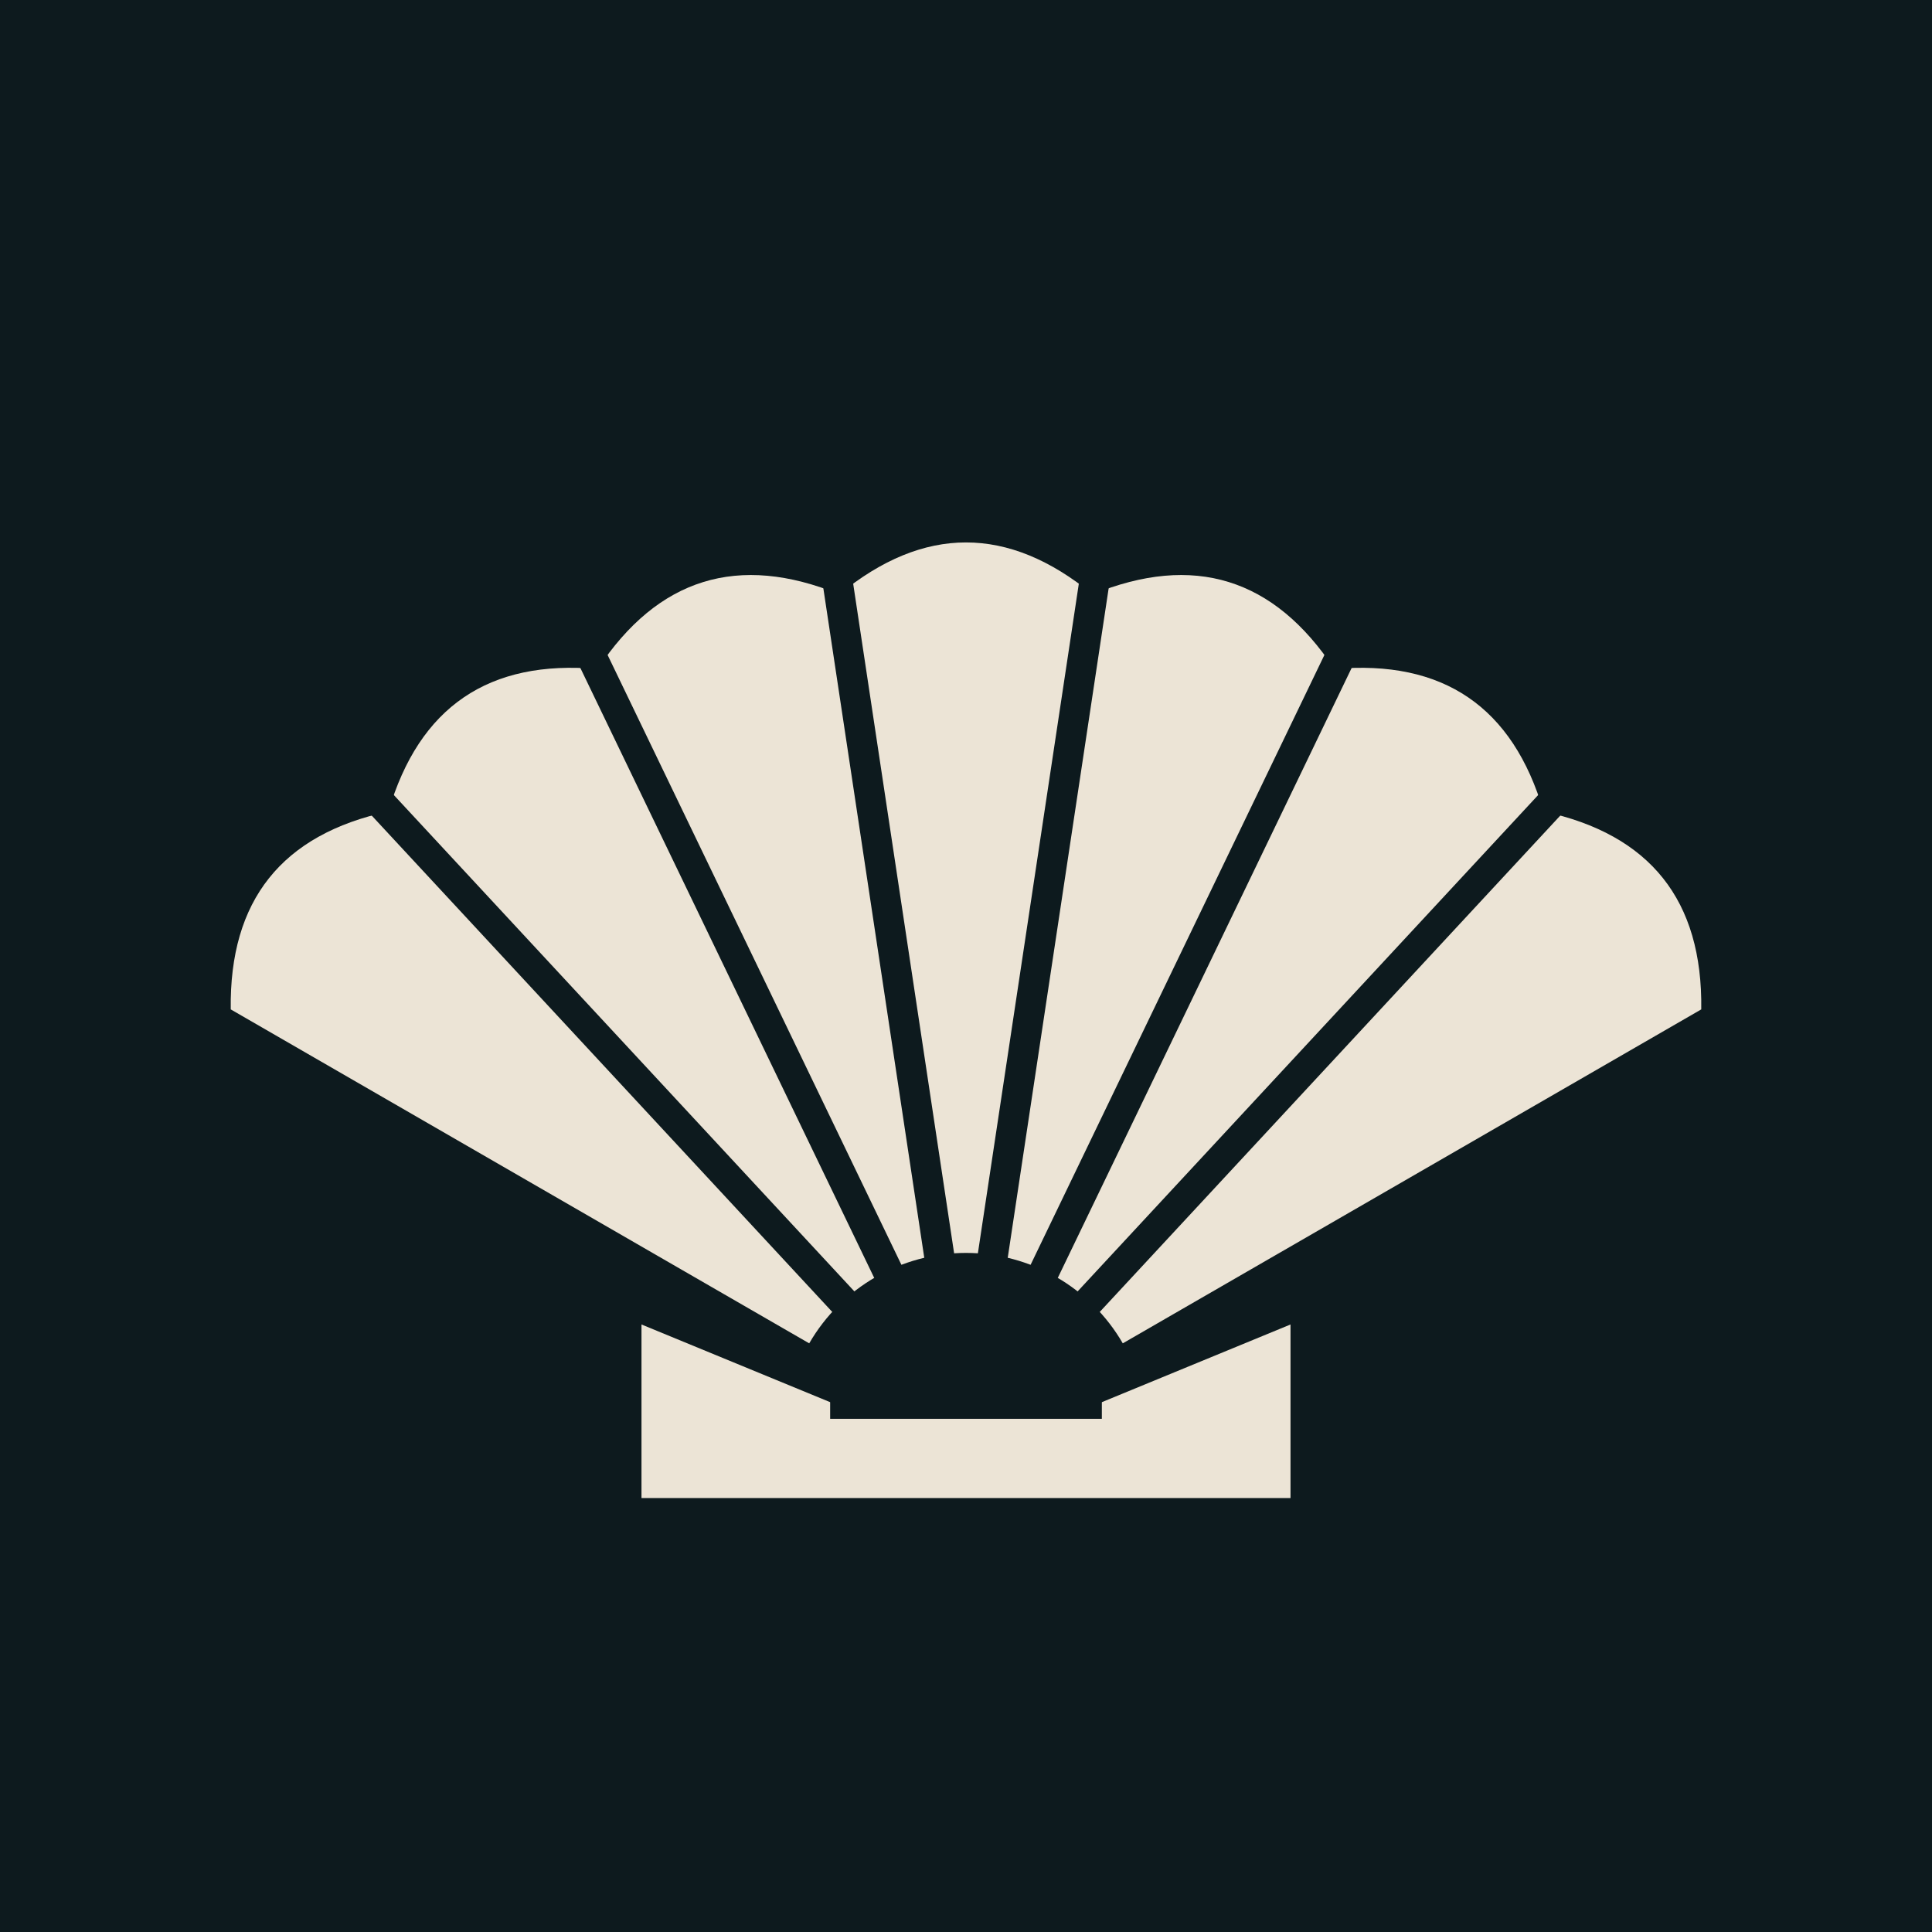
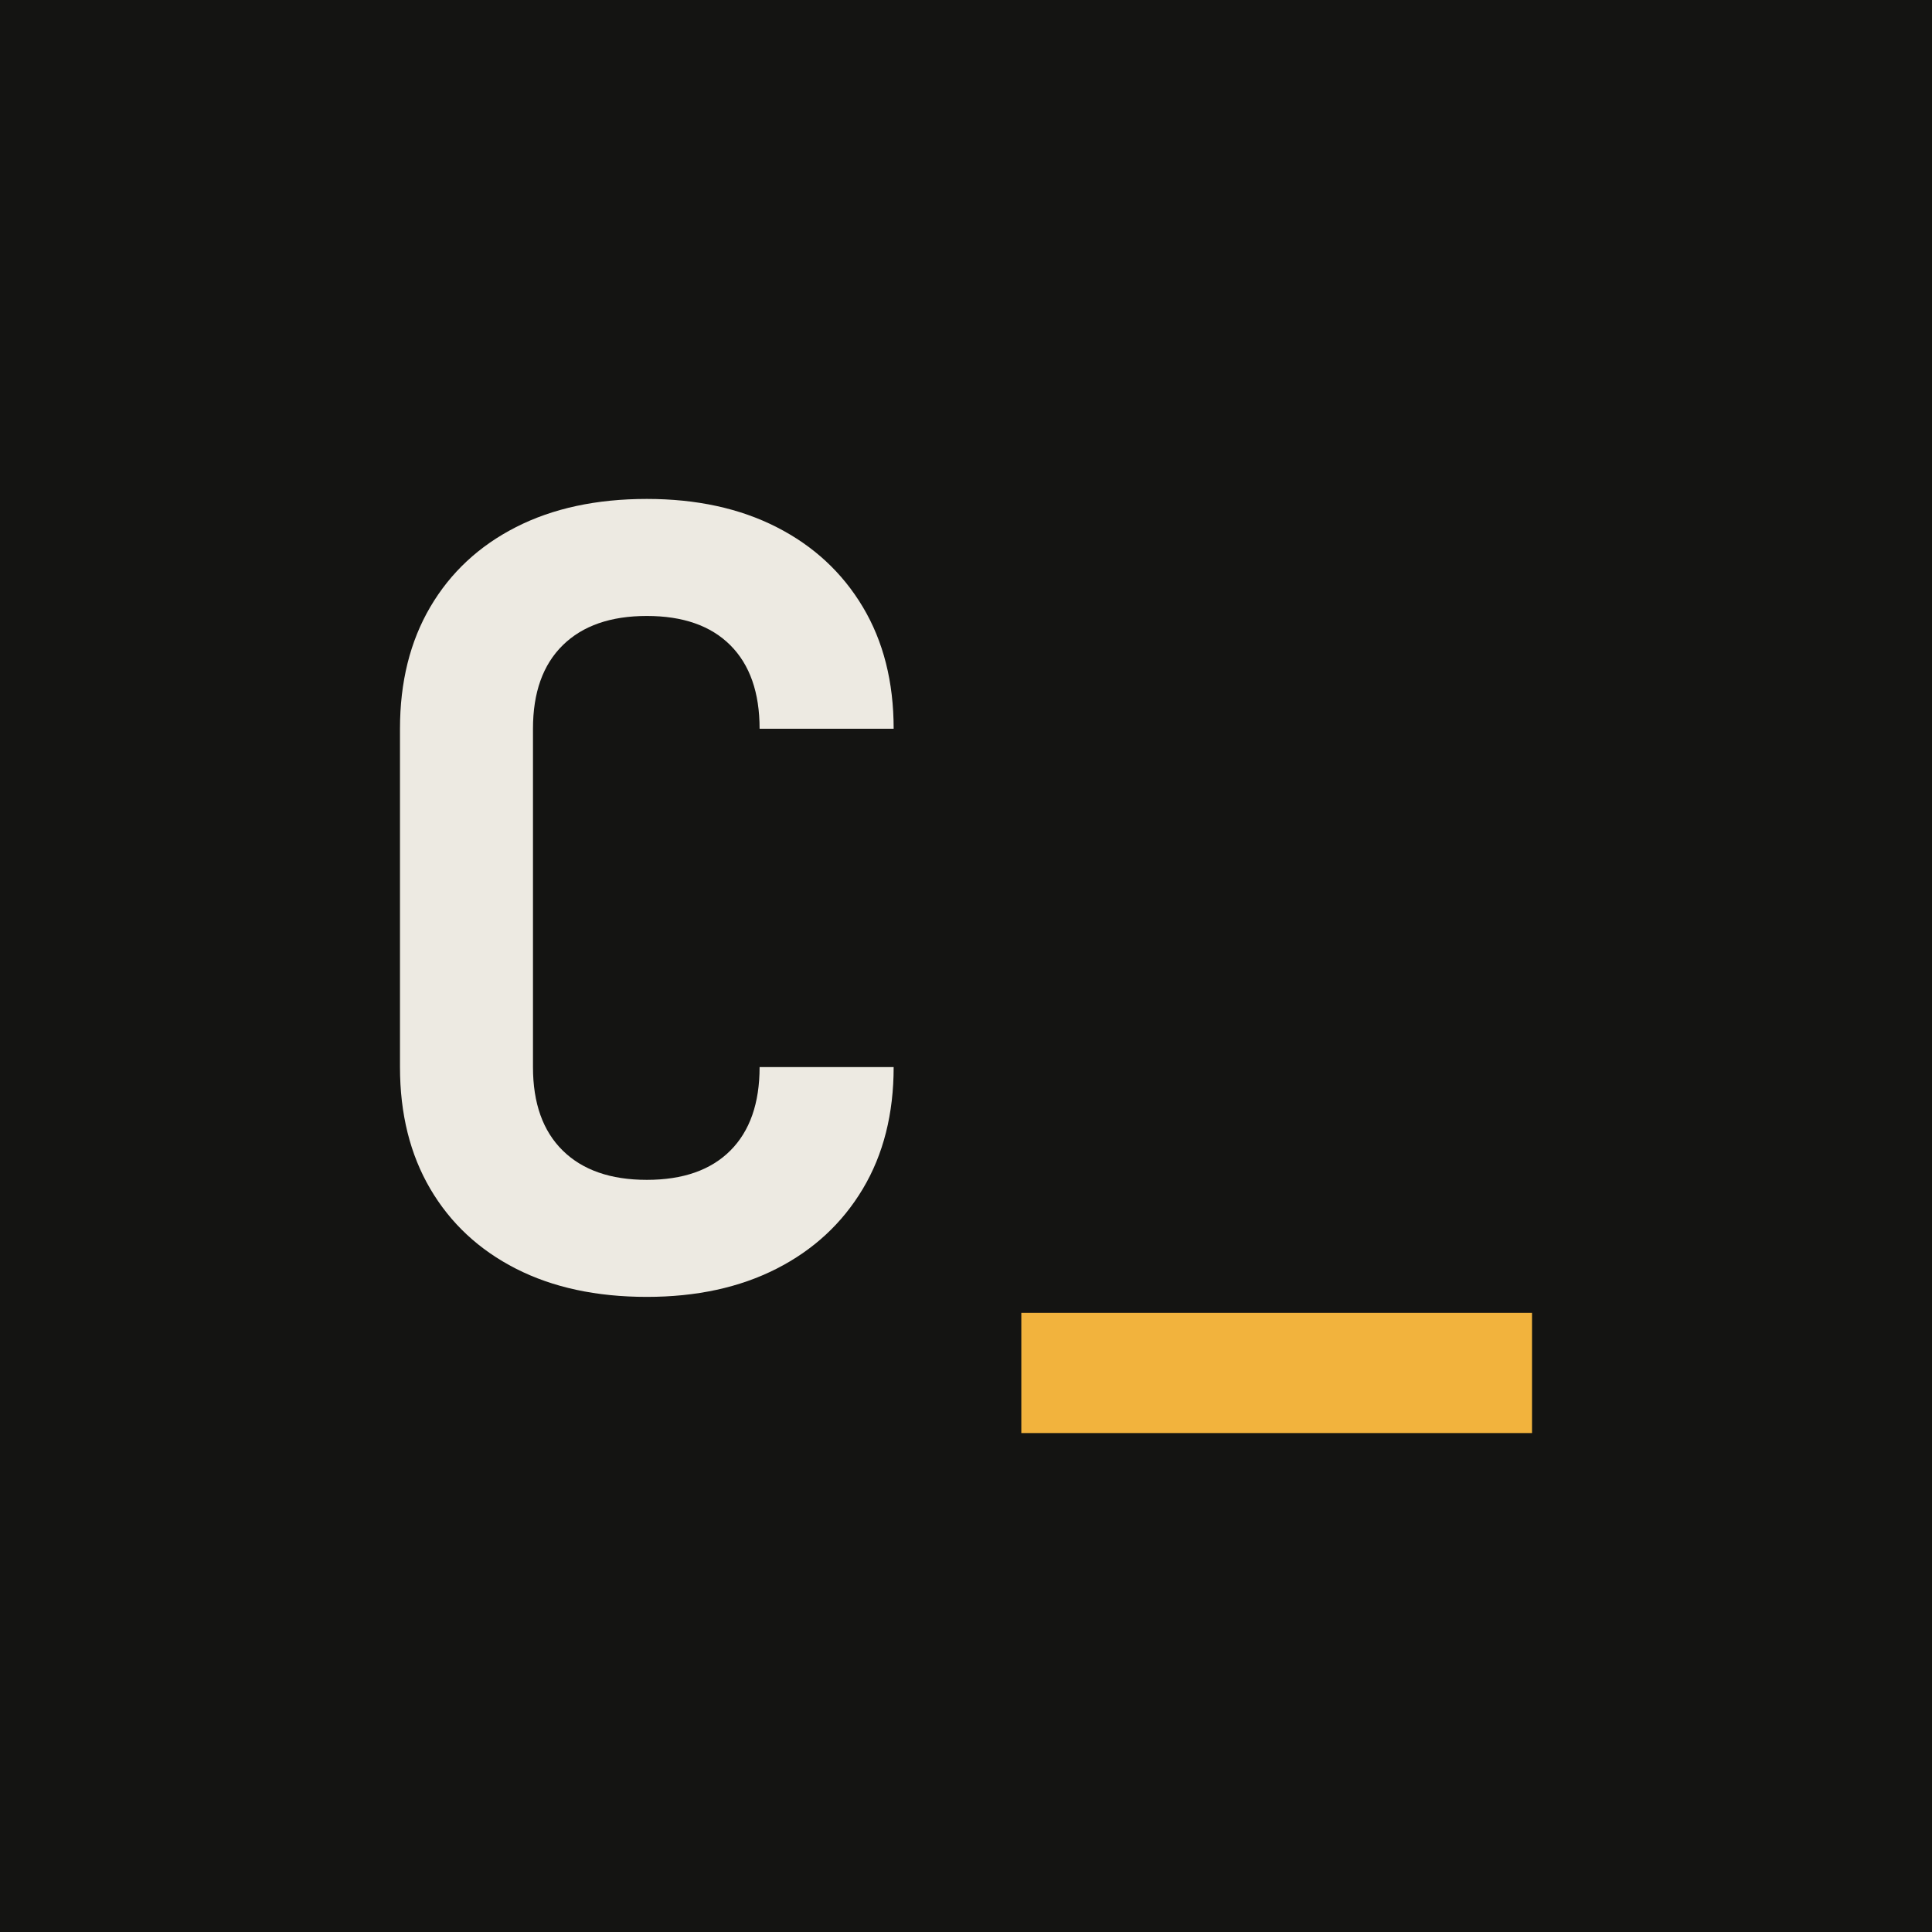
- <svg xmlns="http://www.w3.org/2000/svg" viewBox="0 0 1024 1024" width="100%" height="100%">
-   <rect width="1024" height="1024" fill="#0d1a1e" />
-   <g transform="translate(0,-40)">
-     <path d="M428.9,752.0 L122.3,575.0 Q121.1,488.3 205.9,470.1 Q230.3,386.9 316.8,394.6 Q364.6,322.2 444.9,355.0 Q512.0,300.0 579.1,355.0 Q659.4,322.2 707.2,394.6 Q793.7,386.9 818.1,470.1 Q902.9,488.3 901.7,575.0 L595.1,752.0 A96,96 0 0 0 428.9,752.0 Z" fill="#ece4d6" />
-     <g stroke="#0d1a1e" stroke-width="16" stroke-linecap="butt">
-       <path d="M467.1,751.6 L185.5,448.1" />
-       <path d="M483.4,740.5 L303.7,367.5" />
-       <path d="M502.2,734.7 L440.5,325.4" />
-       <path d="M521.8,734.7 L583.5,325.4" />
-       <path d="M540.6,740.5 L720.3,367.5" />
-       <path d="M556.9,751.6 L838.5,448.1" />
-     </g>
-     <path d="M340,742 L442,784 L582,784 L684,742 L684,834 L340,834 Z" fill="#ece4d6" />
-     <path d="M440,784 L584,784" stroke="#0d1a1e" stroke-width="16" />
-   </g>
+ <svg xmlns="http://www.w3.org/2000/svg" width="1024" height="1024" viewBox="0 0 1024 1024">
+   <rect width="1024" height="1024" fill="#141412" />
+   <path d="M342.827 687.376Q302.789 687.376 273.466 672.432Q244.143 657.489 228.071 630.139Q212.0 602.789 212.0 565.571V386.248Q212.0 349.03 228.071 321.68Q244.143 294.331 273.466 279.387Q302.789 264.444 342.827 264.444Q382.301 264.444 411.624 279.387Q440.947 294.331 457.301 321.68Q473.654 349.03 473.654 386.248H402.602Q402.602 357.489 387.094 341.981Q371.586 326.474 342.827 326.474Q314.068 326.474 298.278 341.981Q282.489 357.489 282.489 386.248V565.571Q282.489 594.331 298.278 609.838Q314.068 625.346 342.827 625.346Q371.586 625.346 387.094 609.838Q402.602 594.331 402.602 565.571H473.654Q473.654 602.789 457.301 630.139Q440.947 657.489 411.624 672.432Q382.301 687.376 342.827 687.376Z" fill="#EDEAE2" />
+   <path d="M541.323 759.556V695.835H812.0V759.556Z" fill="#F2B33D" />
</svg>
